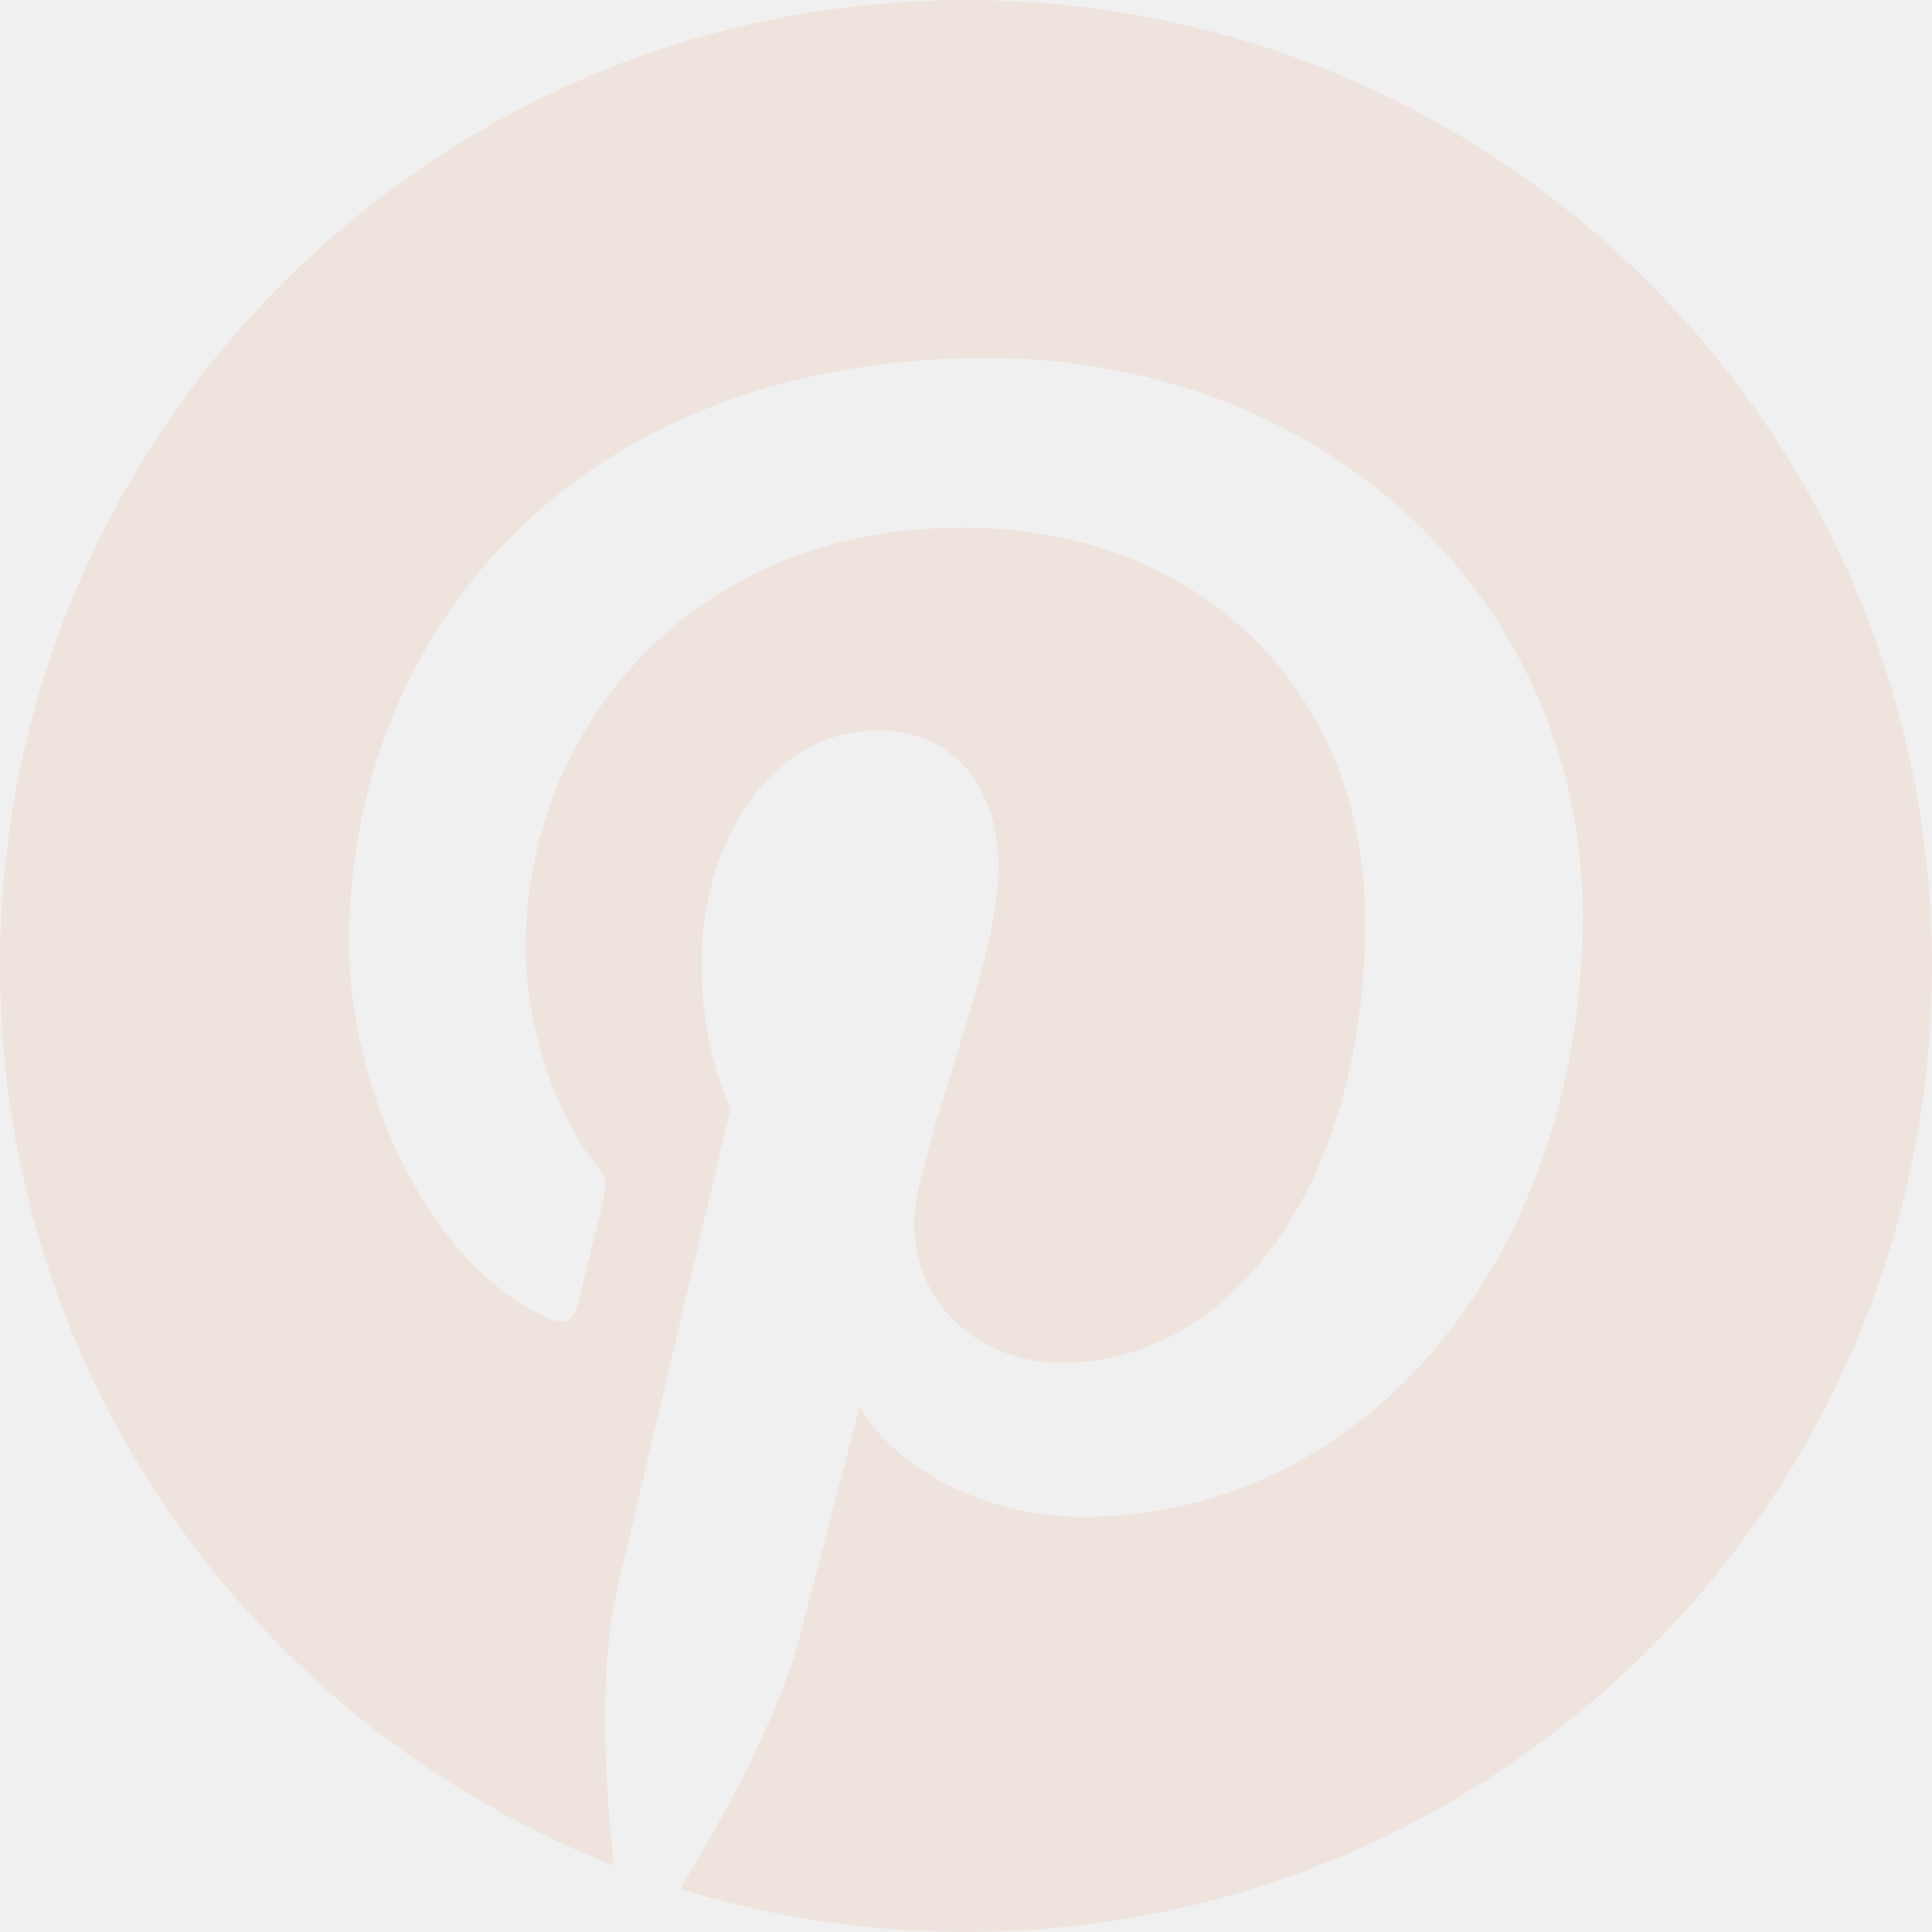
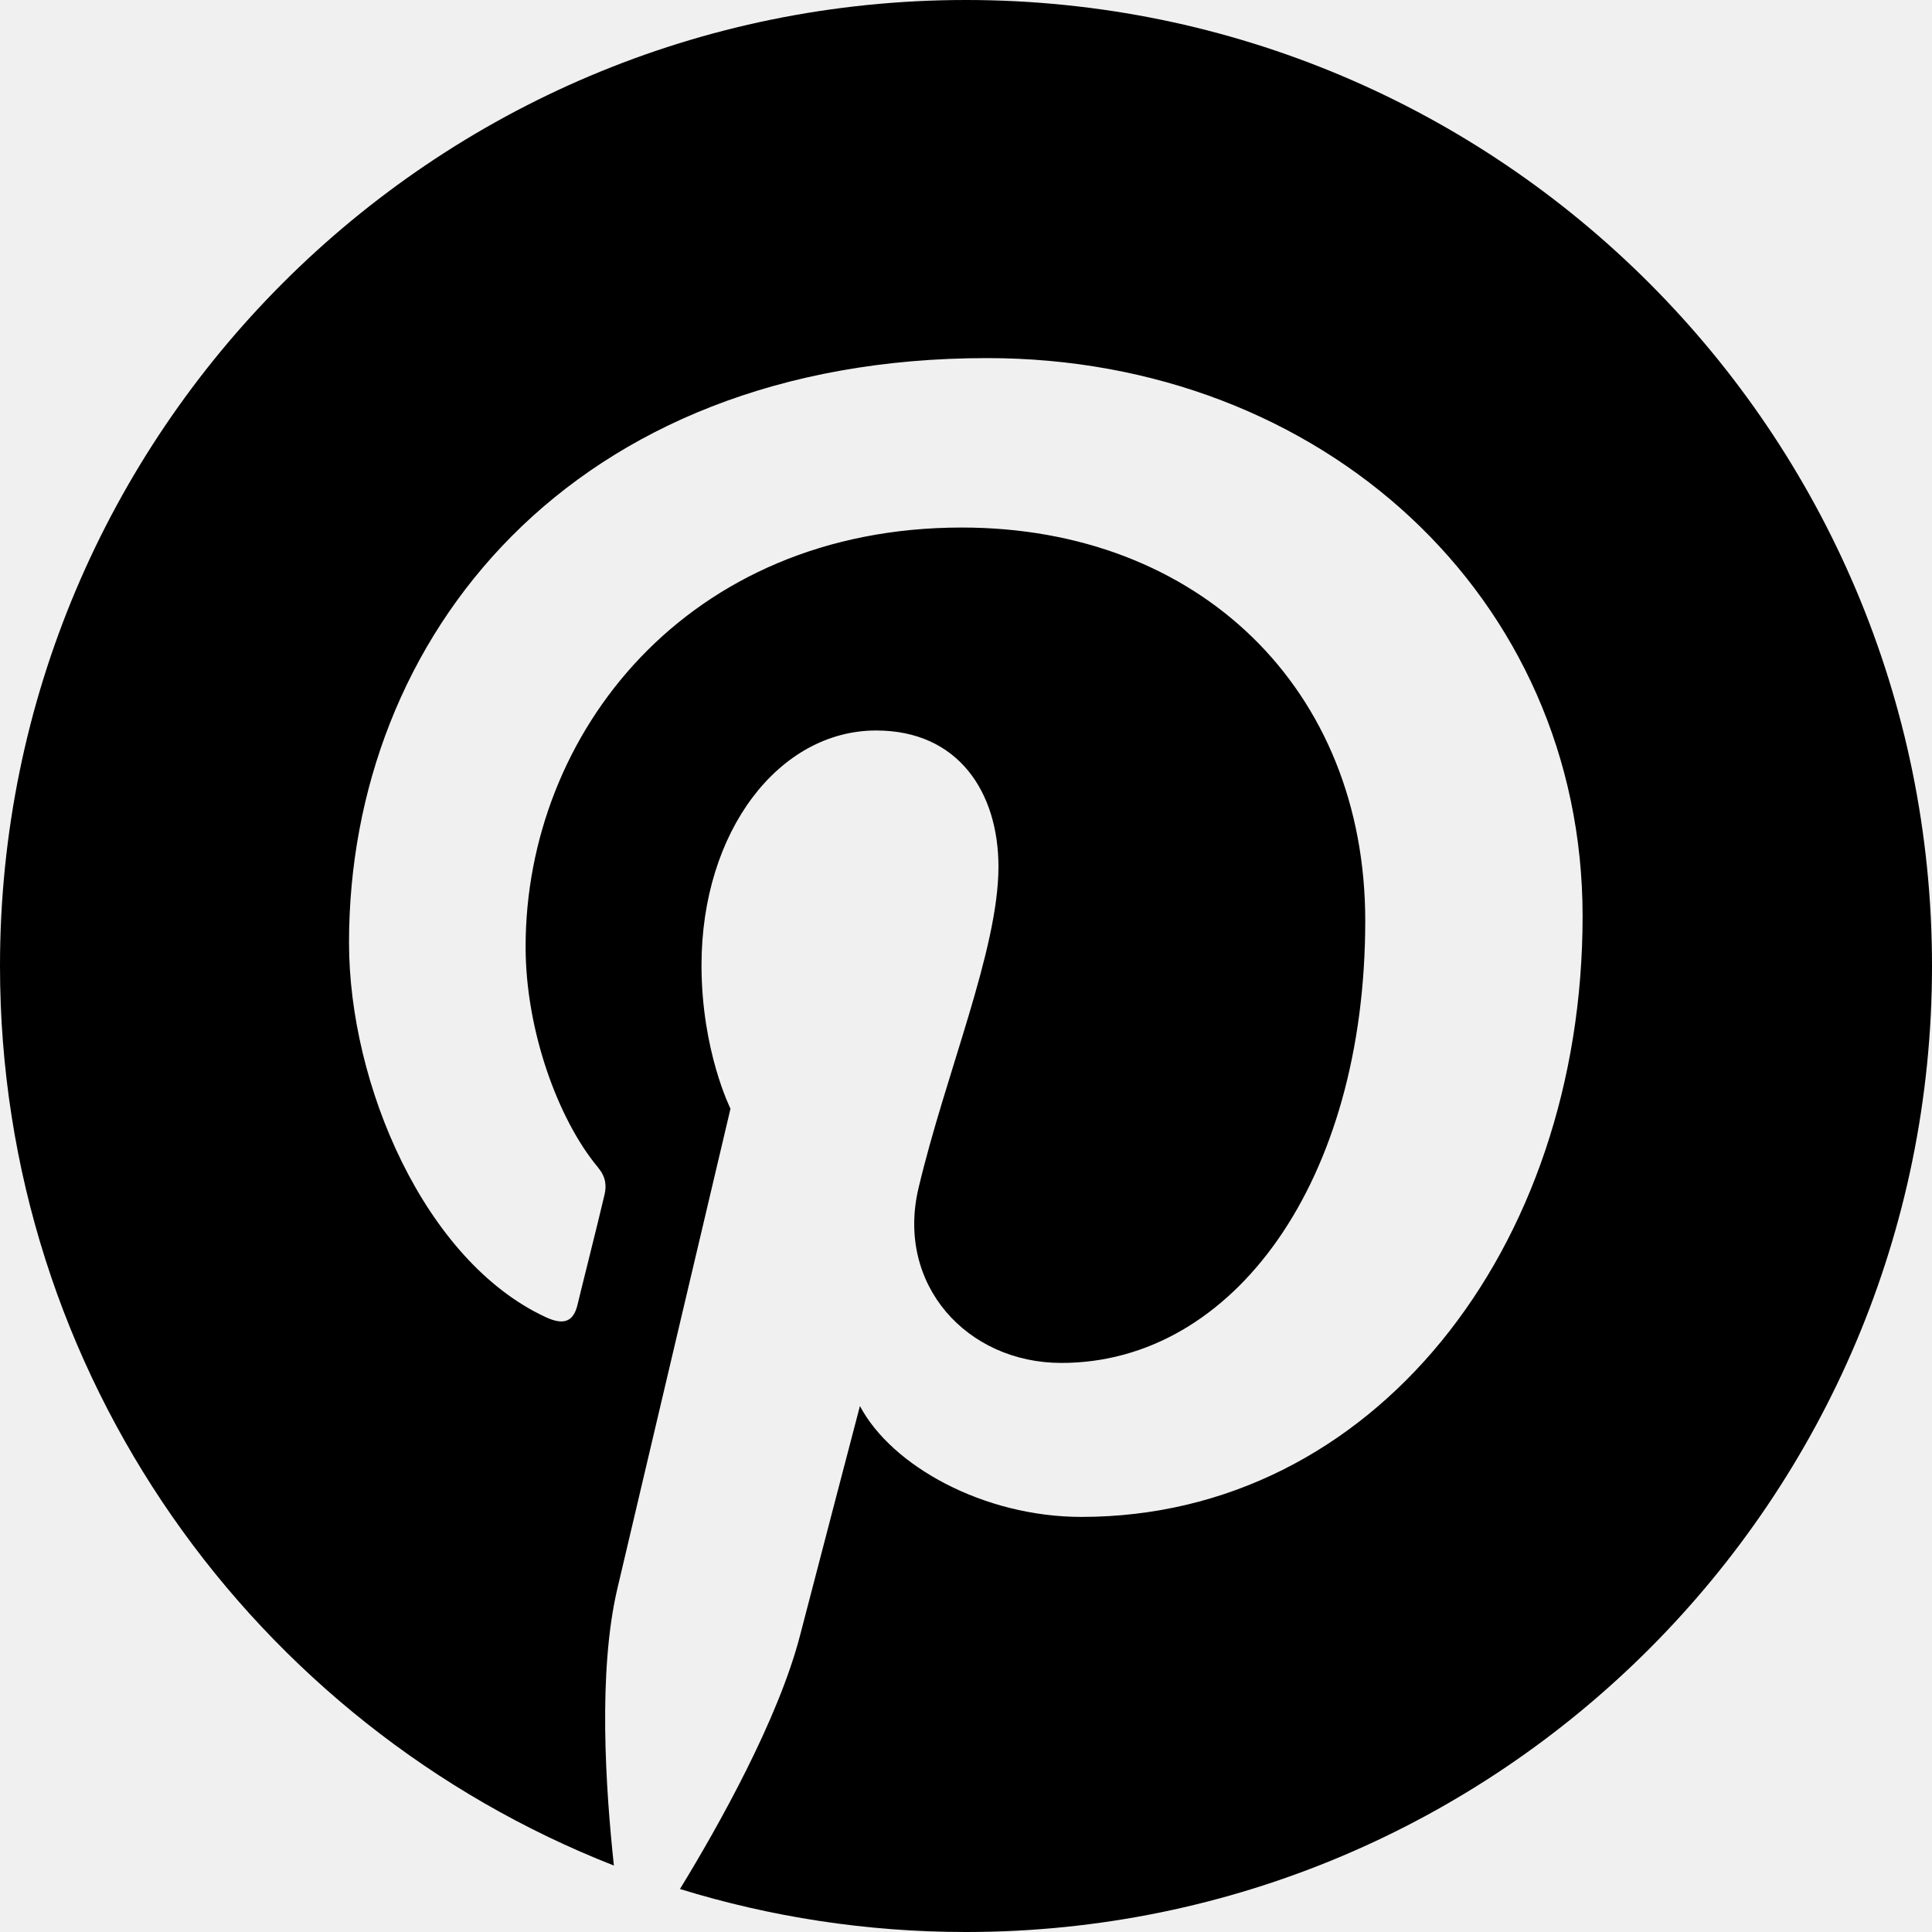
- <svg xmlns="http://www.w3.org/2000/svg" width="20" height="20" viewBox="0 0 20 20" fill="none">
+ <svg xmlns="http://www.w3.org/2000/svg" id="icon" width="20" height="20" viewBox="0 0 20 20" fill="none">
  <g clip-path="url(#clip0_57_476)">
-     <path d="M10 0C4.477 0 0 4.477 0 10C0 14.238 2.637 17.855 6.355 19.312C6.27 18.52 6.188 17.309 6.391 16.445C6.574 15.664 7.562 11.477 7.562 11.477C7.562 11.477 7.262 10.879 7.262 9.992C7.262 8.602 8.066 7.562 9.07 7.562C9.922 7.562 10.336 8.203 10.336 8.973C10.336 9.832 9.789 11.113 9.508 12.301C9.273 13.297 10.008 14.109 10.988 14.109C12.766 14.109 14.133 12.234 14.133 9.531C14.133 7.137 12.414 5.461 9.957 5.461C7.113 5.461 5.441 7.594 5.441 9.801C5.441 10.66 5.773 11.582 6.188 12.082C6.27 12.18 6.281 12.27 6.258 12.367C6.184 12.684 6.012 13.363 5.98 13.5C5.938 13.684 5.836 13.723 5.645 13.633C4.395 13.051 3.613 11.227 3.613 9.758C3.613 6.602 5.906 3.707 10.219 3.707C13.688 3.707 16.383 6.18 16.383 9.484C16.383 12.93 14.211 15.703 11.195 15.703C10.184 15.703 9.23 15.176 8.902 14.555C8.902 14.555 8.402 16.465 8.281 16.934C8.055 17.801 7.445 18.891 7.039 19.555C7.977 19.844 8.969 20 10 20C15.523 20 20 15.523 20 10C20 4.477 15.523 0 10 0Z" fill="#EEE4DD" />
+     <path d="M10 0C4.477 0 0 4.477 0 10C0 14.238 2.637 17.855 6.355 19.312C6.27 18.52 6.188 17.309 6.391 16.445C6.574 15.664 7.562 11.477 7.562 11.477C7.562 11.477 7.262 10.879 7.262 9.992C7.262 8.602 8.066 7.562 9.07 7.562C9.922 7.562 10.336 8.203 10.336 8.973C10.336 9.832 9.789 11.113 9.508 12.301C9.273 13.297 10.008 14.109 10.988 14.109C12.766 14.109 14.133 12.234 14.133 9.531C14.133 7.137 12.414 5.461 9.957 5.461C7.113 5.461 5.441 7.594 5.441 9.801C5.441 10.66 5.773 11.582 6.188 12.082C6.27 12.18 6.281 12.27 6.258 12.367C6.184 12.684 6.012 13.363 5.98 13.5C5.938 13.684 5.836 13.723 5.645 13.633C4.395 13.051 3.613 11.227 3.613 9.758C3.613 6.602 5.906 3.707 10.219 3.707C13.688 3.707 16.383 6.18 16.383 9.484C16.383 12.93 14.211 15.703 11.195 15.703C10.184 15.703 9.23 15.176 8.902 14.555C8.902 14.555 8.402 16.465 8.281 16.934C8.055 17.801 7.445 18.891 7.039 19.555C7.977 19.844 8.969 20 10 20C15.523 20 20 15.523 20 10C20 4.477 15.523 0 10 0Z" fill="currentColor" />
  </g>
  <defs>
    <clipPath id="clip0_57_476">
      <rect width="20" height="20" fill="white" />
    </clipPath>
  </defs>
</svg>
